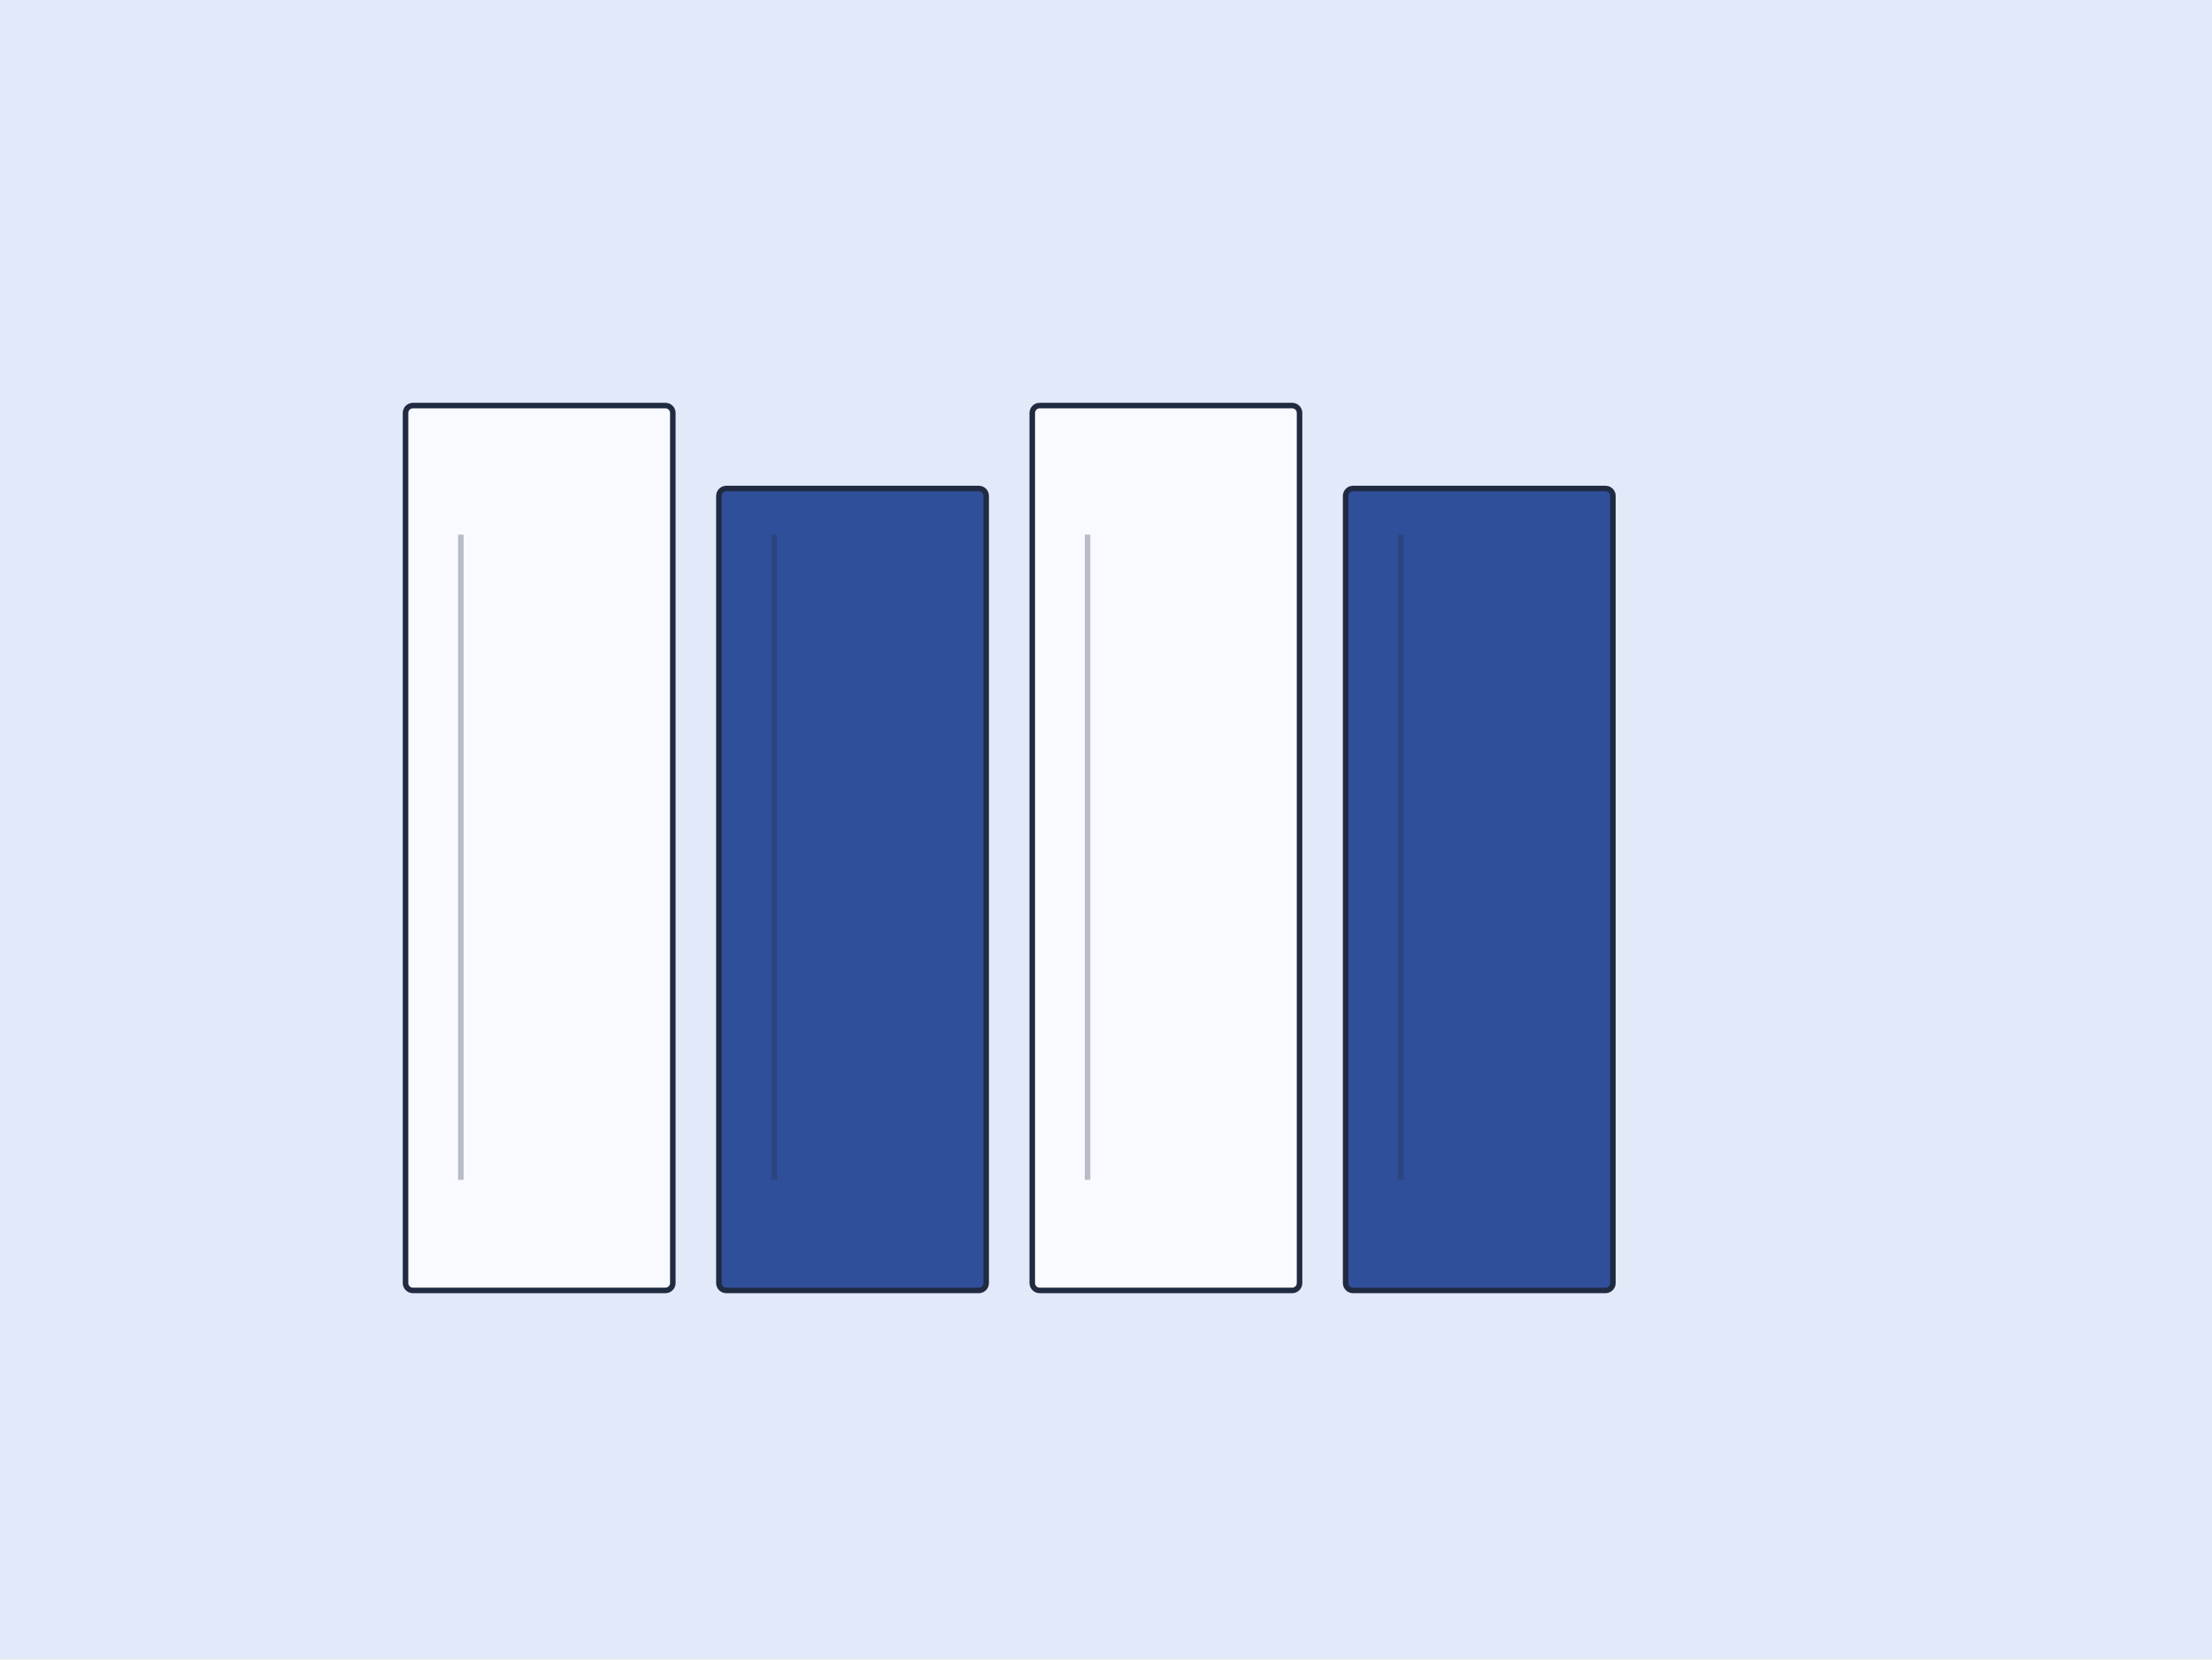
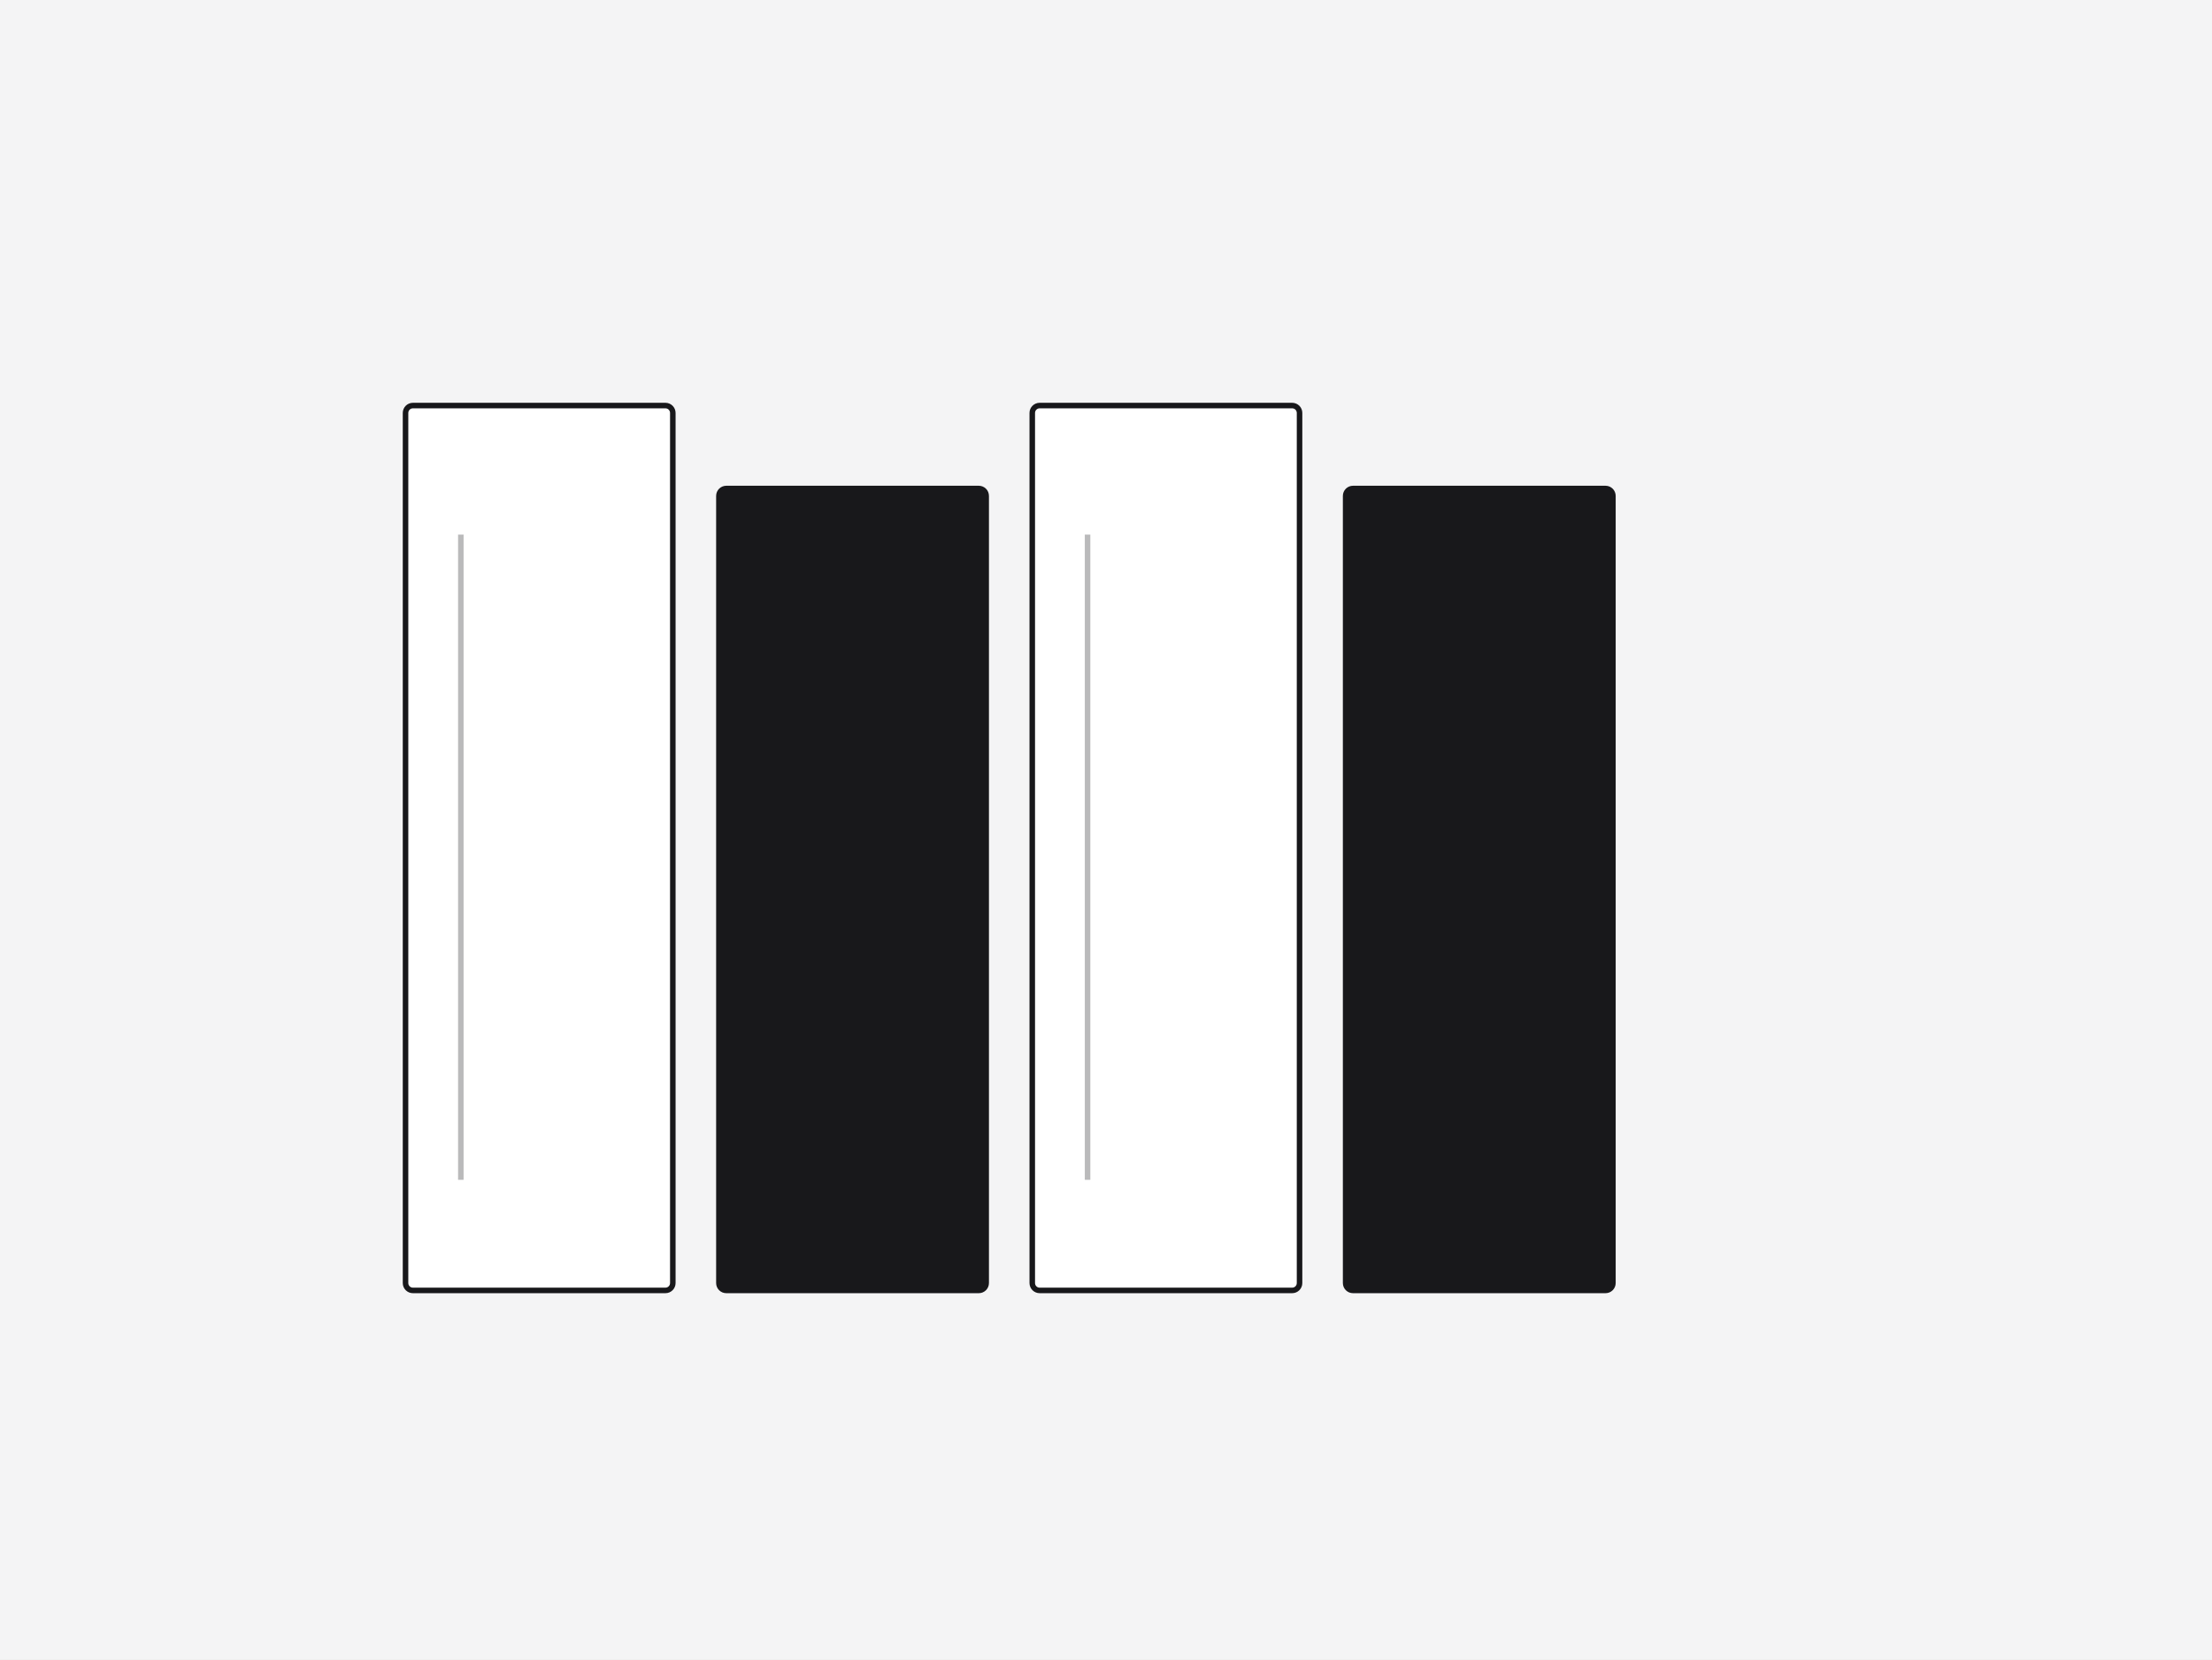
<svg xmlns="http://www.w3.org/2000/svg" width="1200" height="900" viewBox="0 0 1200 900" role="img">
-   <rect width="1200" height="900" fill="#e2eafa" />
-   <rect x="220" y="220" width="145" height="480" rx="4" fill="#f8faff" stroke="#202b42" stroke-width="3" />
-   <path d="M250 290V640" stroke="#202b42" opacity=".3" stroke-width="3" />
-   <rect x="390" y="265" width="145" height="435" rx="4" fill="#304f9a" stroke="#202b42" stroke-width="3" />
-   <path d="M420 290V640" stroke="#202b42" opacity=".3" stroke-width="3" />
-   <rect x="560" y="220" width="145" height="480" rx="4" fill="#f8faff" stroke="#202b42" stroke-width="3" />
-   <path d="M590 290V640" stroke="#202b42" opacity=".3" stroke-width="3" />
-   <rect x="730" y="265" width="145" height="435" rx="4" fill="#304f9a" stroke="#202b42" stroke-width="3" />
-   <path d="M760 290V640" stroke="#202b42" opacity=".3" stroke-width="3" />
+   <rect width="1200" height="900" fill="#f4f4f5" />
+   <rect x="220" y="220" width="145" height="480" rx="4" fill="#ffffff" stroke="#18181b" stroke-width="3" />
+   <path d="M250 290V640" stroke="#18181b" opacity=".3" stroke-width="3" />
+   <rect x="390" y="265" width="145" height="435" rx="4" fill="#18181b" stroke="#18181b" stroke-width="3" />
+   <path d="M420 290V640" stroke="#18181b" opacity=".3" stroke-width="3" />
+   <rect x="560" y="220" width="145" height="480" rx="4" fill="#ffffff" stroke="#18181b" stroke-width="3" />
+   <path d="M590 290V640" stroke="#18181b" opacity=".3" stroke-width="3" />
+   <rect x="730" y="265" width="145" height="435" rx="4" fill="#18181b" stroke="#18181b" stroke-width="3" />
+   <path d="M760 290V640" stroke="#18181b" opacity=".3" stroke-width="3" />
</svg>
